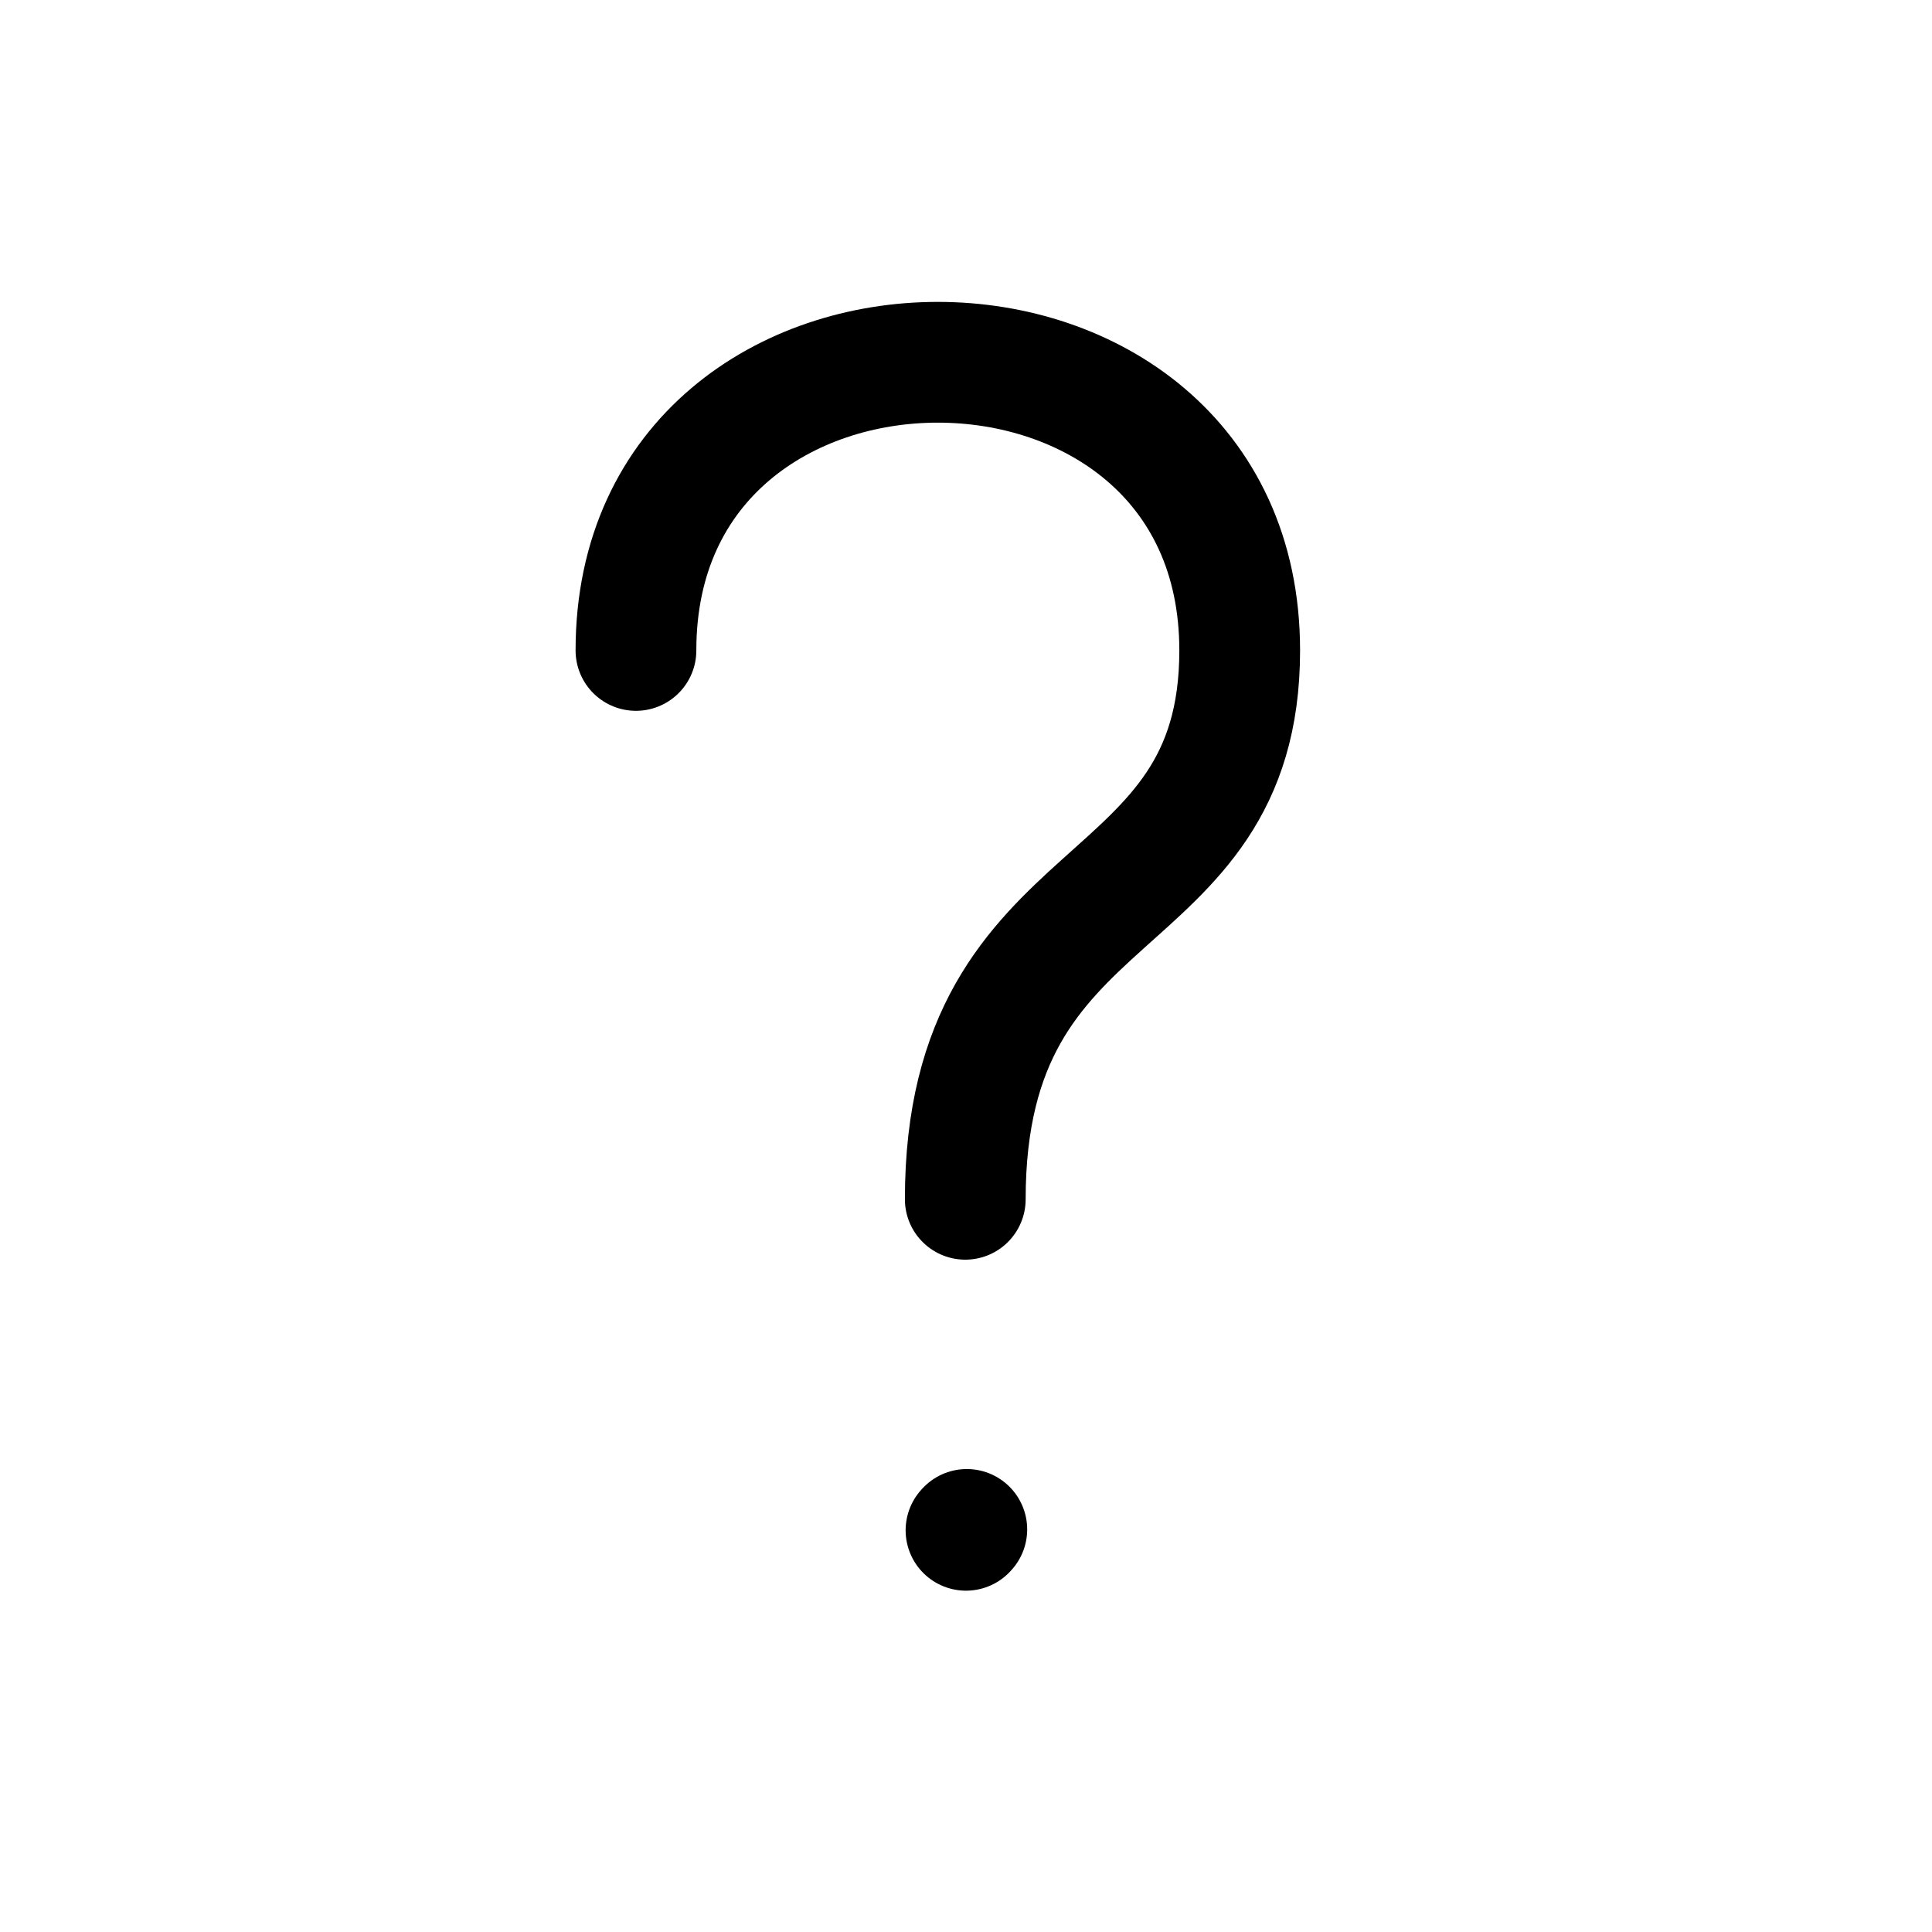
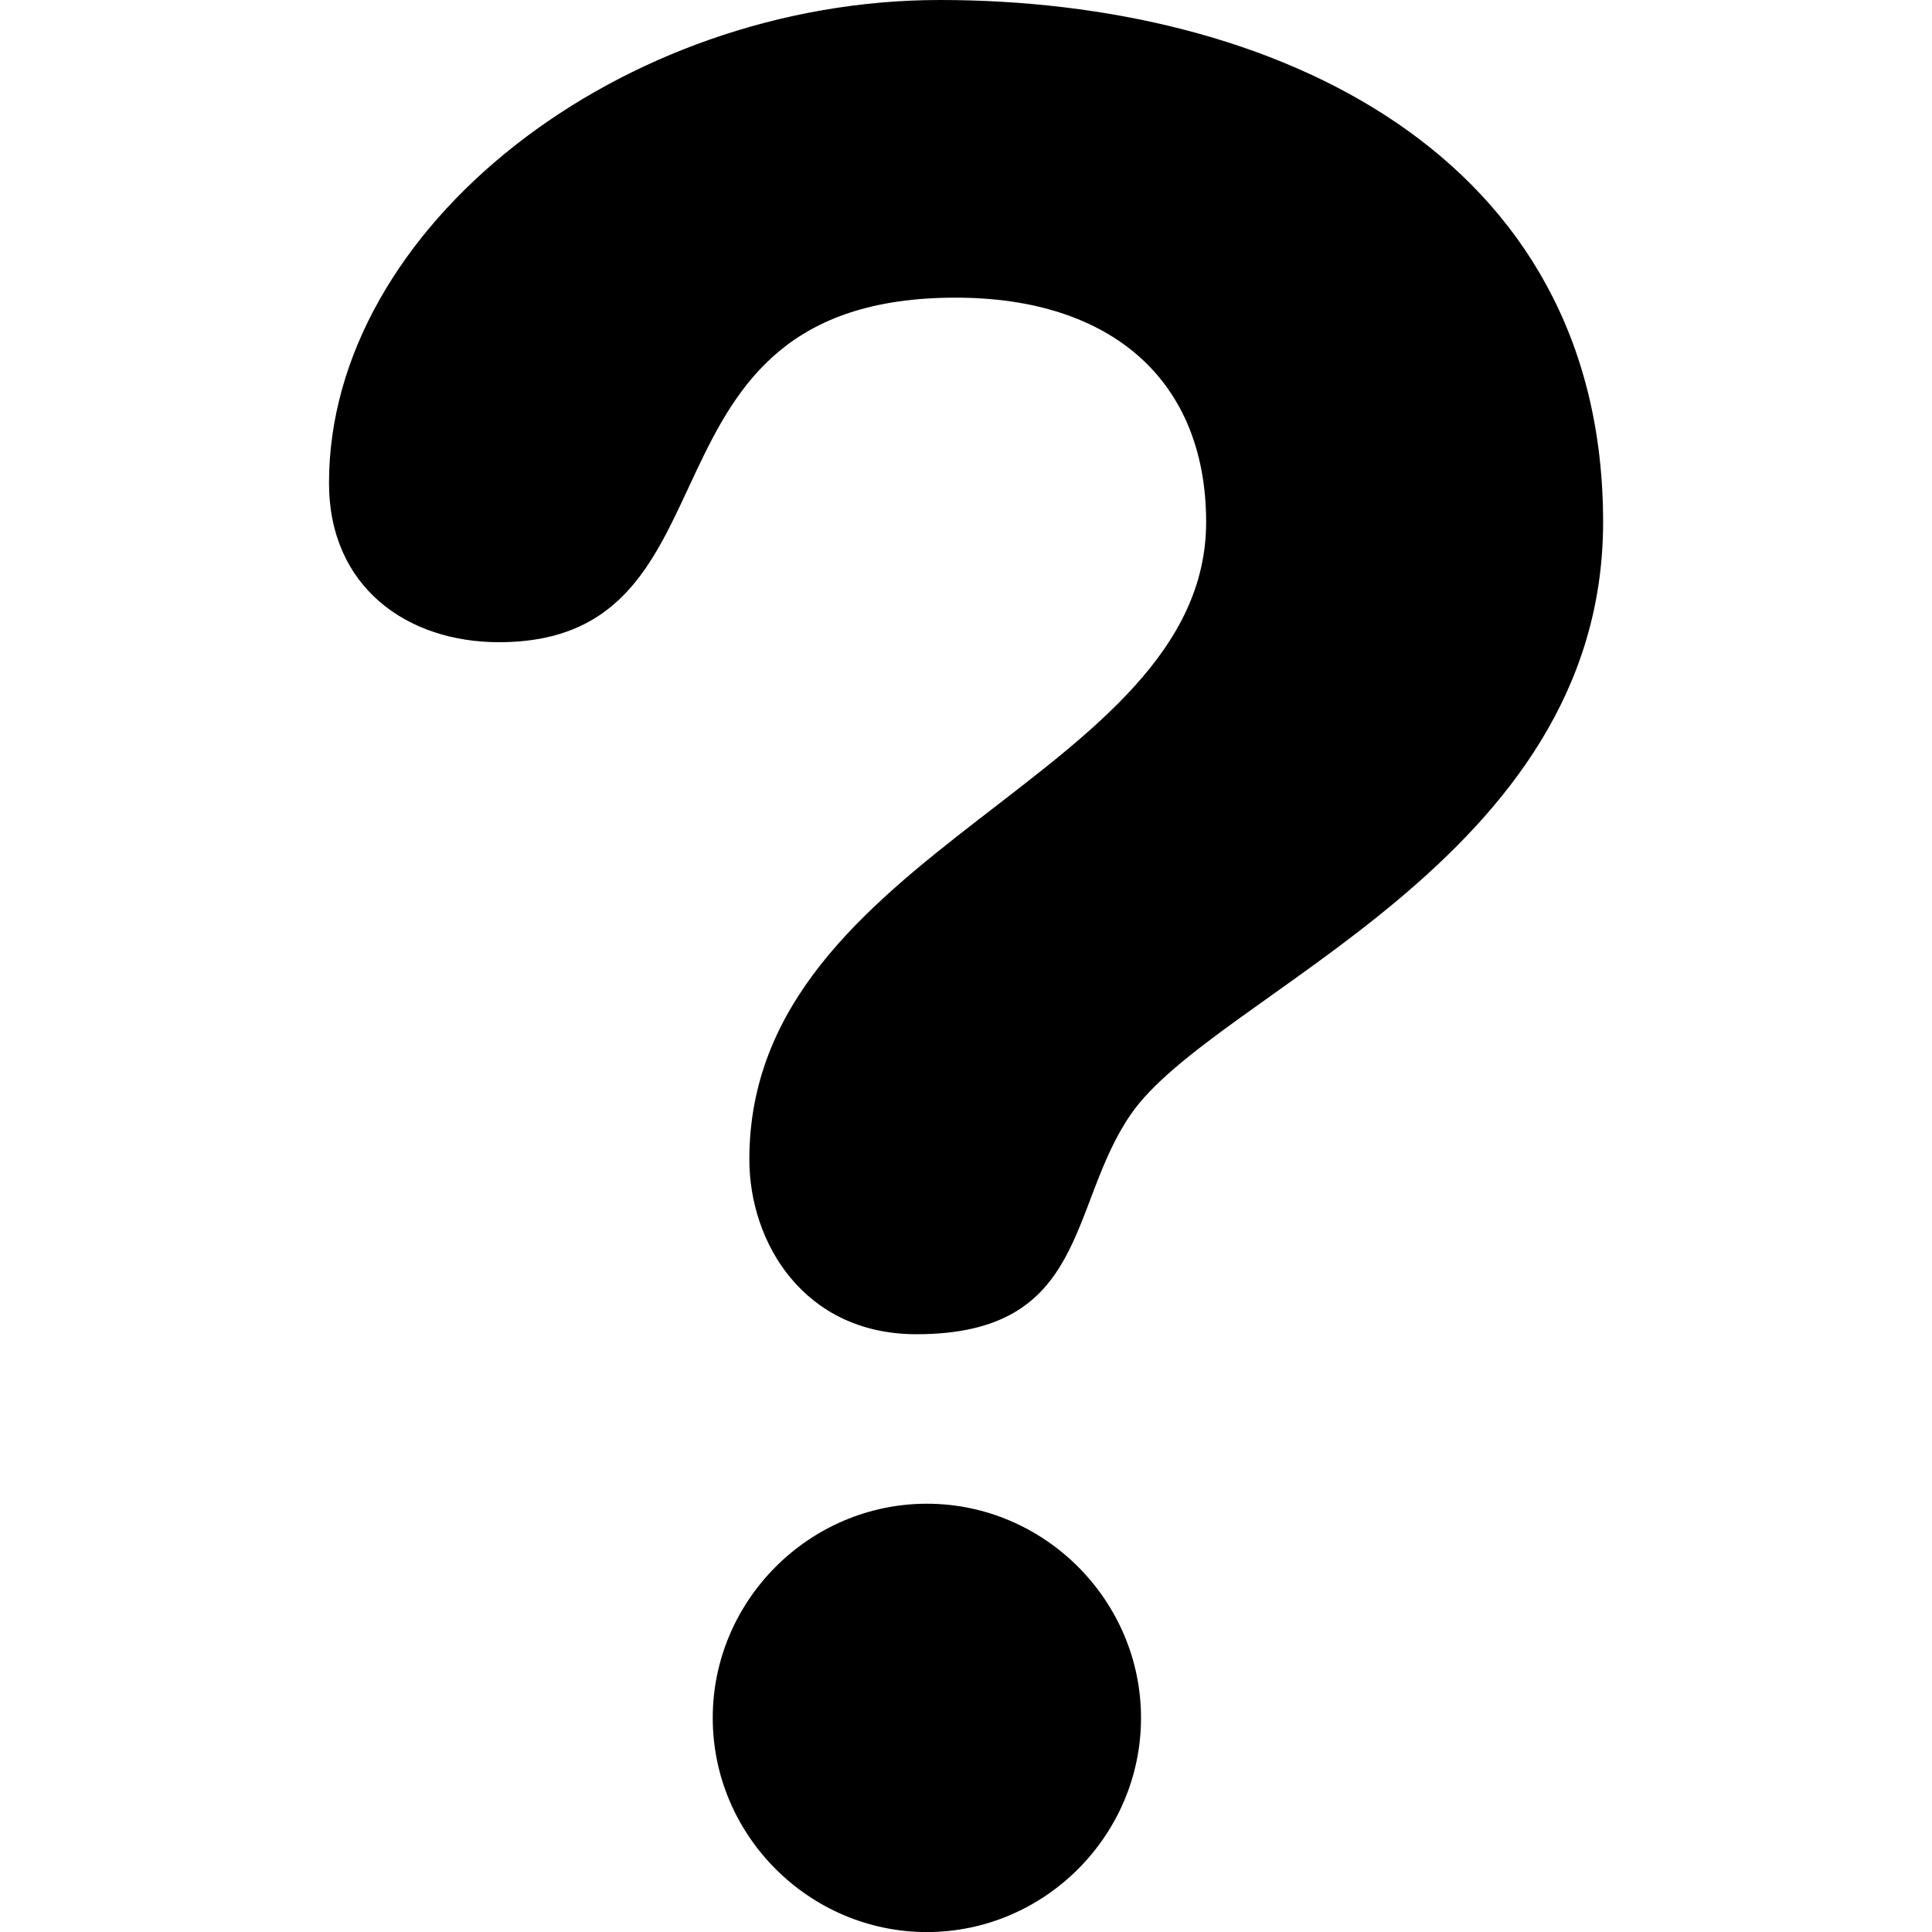
- <svg xmlns="http://www.w3.org/2000/svg" width="800px" height="800px" viewBox="0 0 24 24" fill="none">
-   <path d="M7.9 8.08C7.9 3.307 15.4 3.307 15.4 8.08C15.4 11.489 11.991 10.807 11.991 14.898" stroke="#000000" stroke-width="1.5" stroke-linecap="round" stroke-linejoin="round" />
-   <path d="M12 19.01L12.01 18.999" stroke="#000000" stroke-width="1.5" stroke-linecap="round" stroke-linejoin="round" />
+ <svg xmlns="http://www.w3.org/2000/svg" fill="#000000" version="1.1" id="Capa_1" width="800px" height="800px" viewBox="0 0 31.357 31.357" xml:space="preserve">
+   <g>
+     <path d="M15.255,0c5.424,0,10.764,2.498,10.764,8.473c0,5.51-6.314,7.629-7.67,9.62c-1.018,1.481-0.678,3.562-3.475,3.562   c-1.822,0-2.712-1.482-2.712-2.838c0-5.046,7.414-6.188,7.414-10.343c0-2.287-1.522-3.643-4.066-3.643   c-5.424,0-3.306,5.592-7.414,5.592c-1.483,0-2.756-0.89-2.756-2.584C5.339,3.683,10.084,0,15.255,0z M15.044,24.406   c1.904,0,3.475,1.566,3.475,3.476c0,1.91-1.568,3.476-3.475,3.476c-1.907,0-3.476-1.564-3.476-3.476   C11.568,25.973,13.137,24.406,15.044,24.406z" />
+   </g>
</svg>
